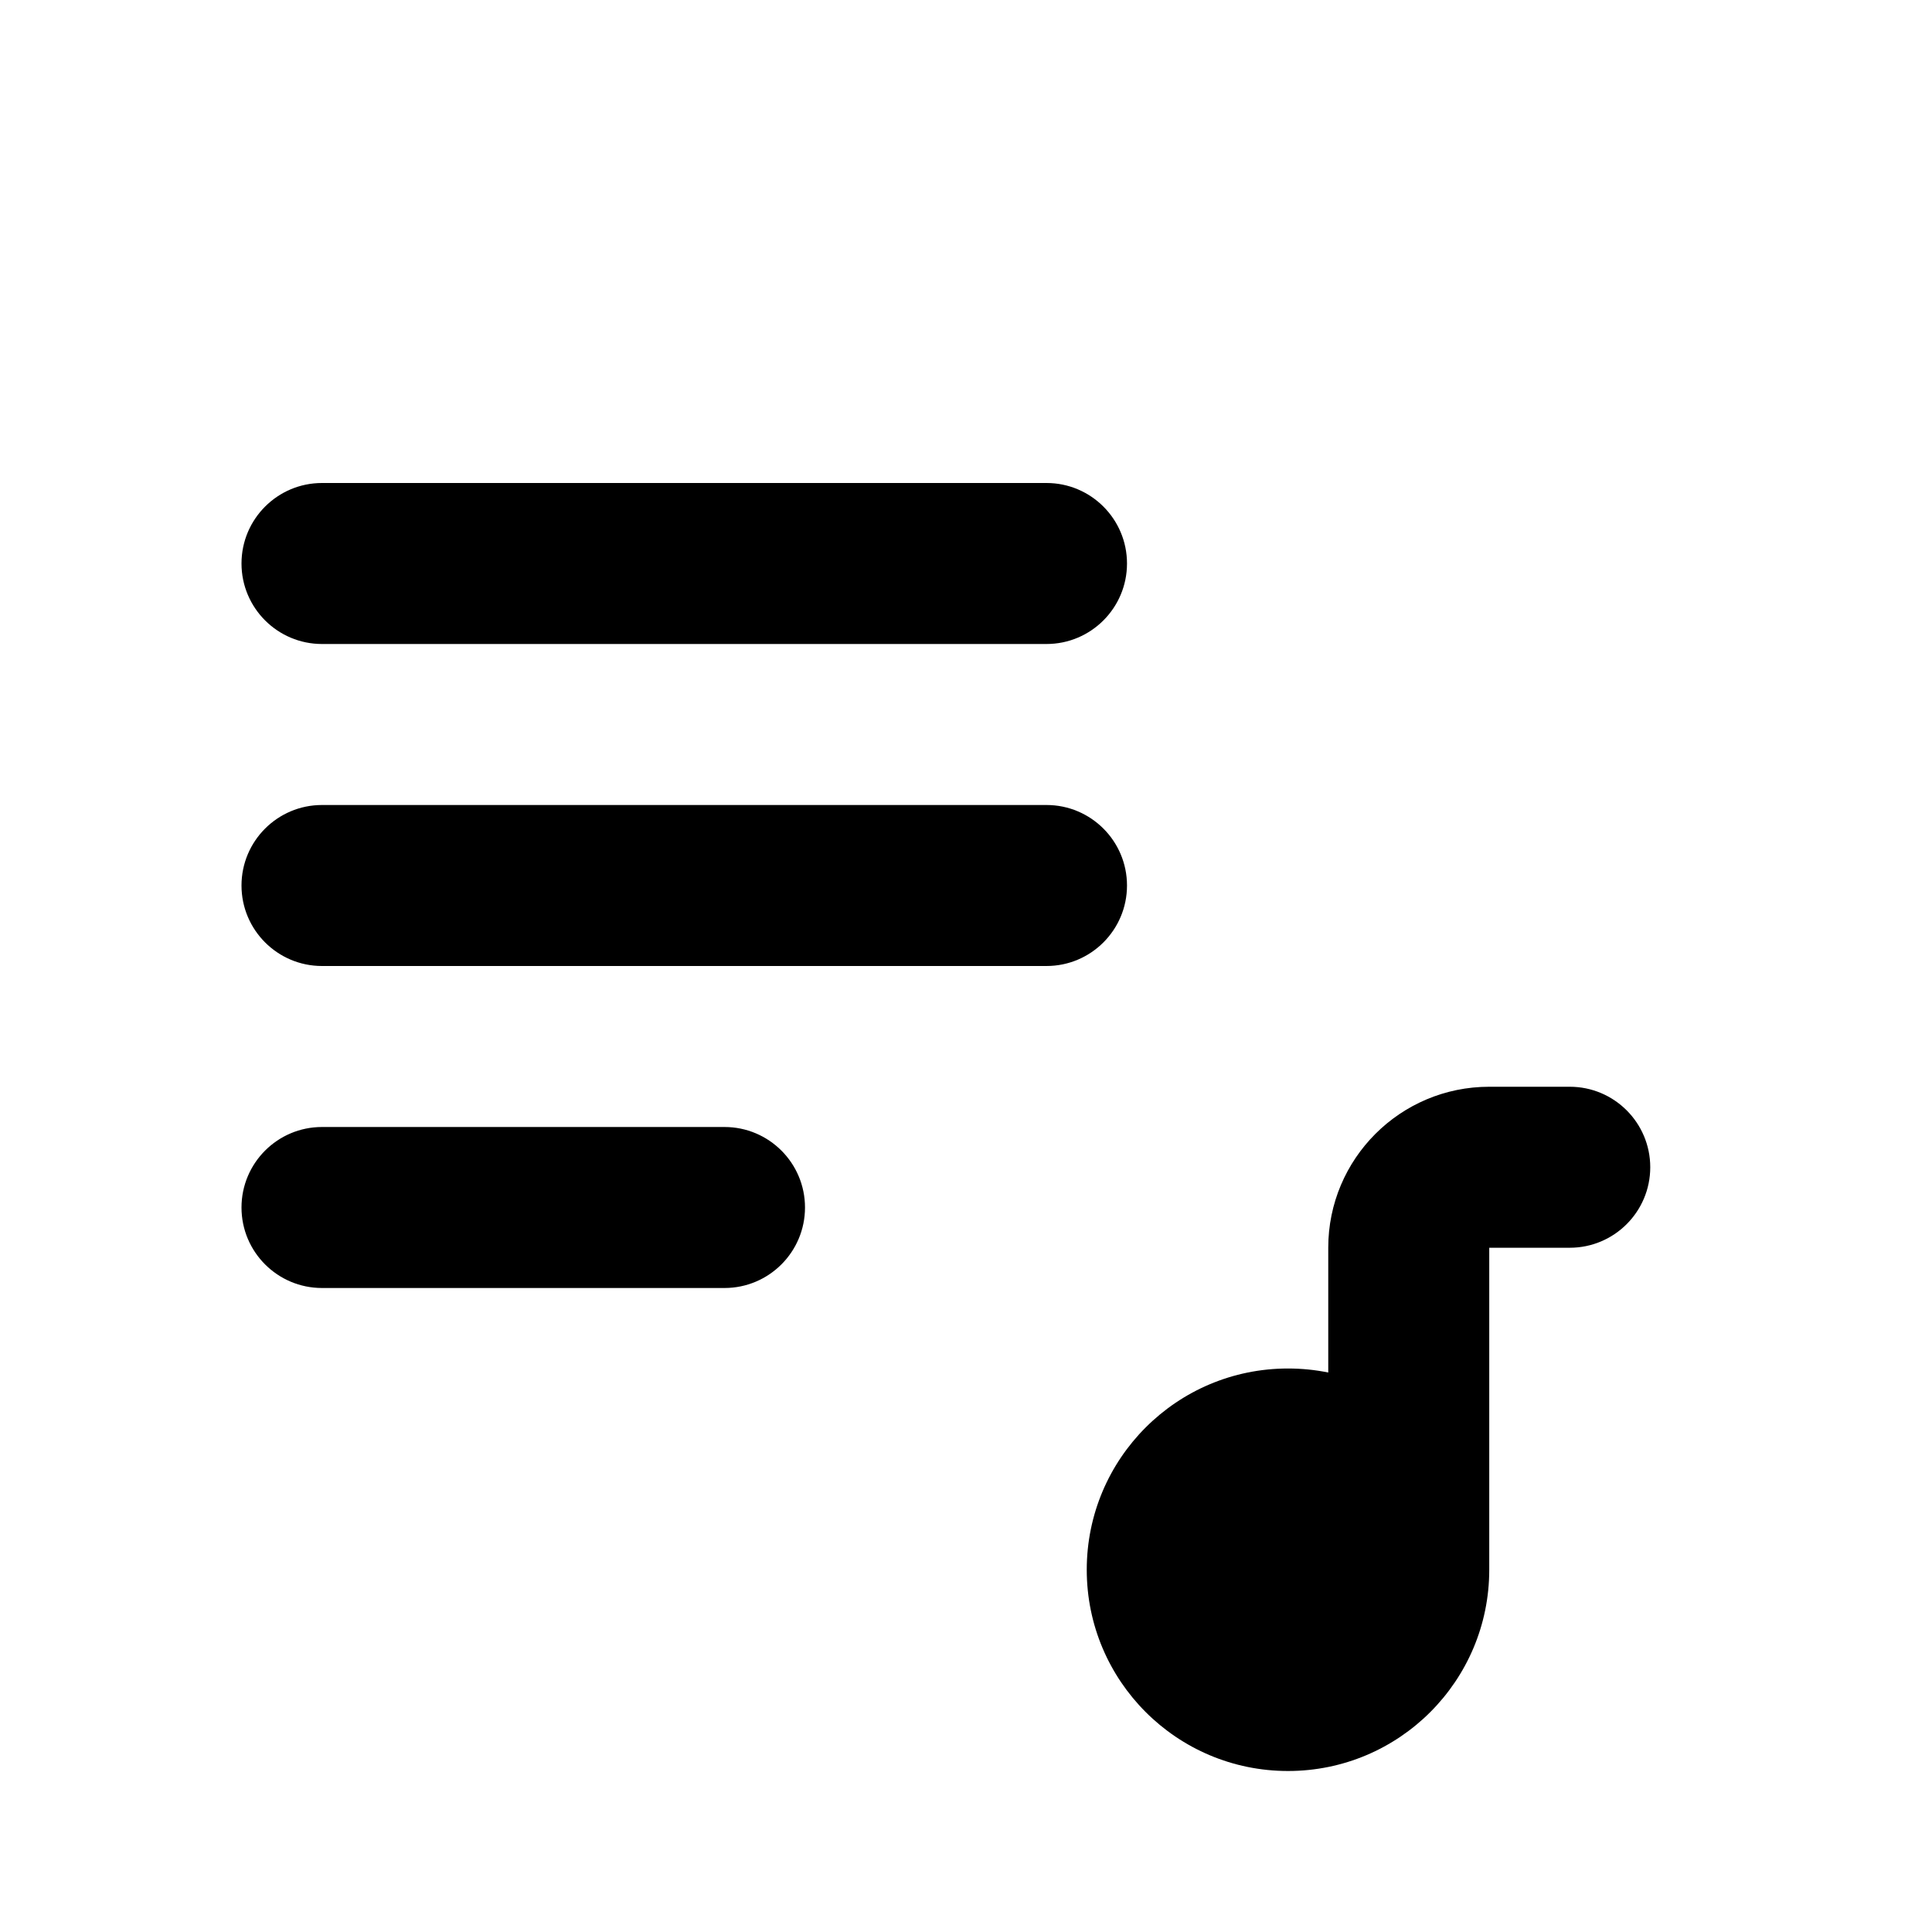
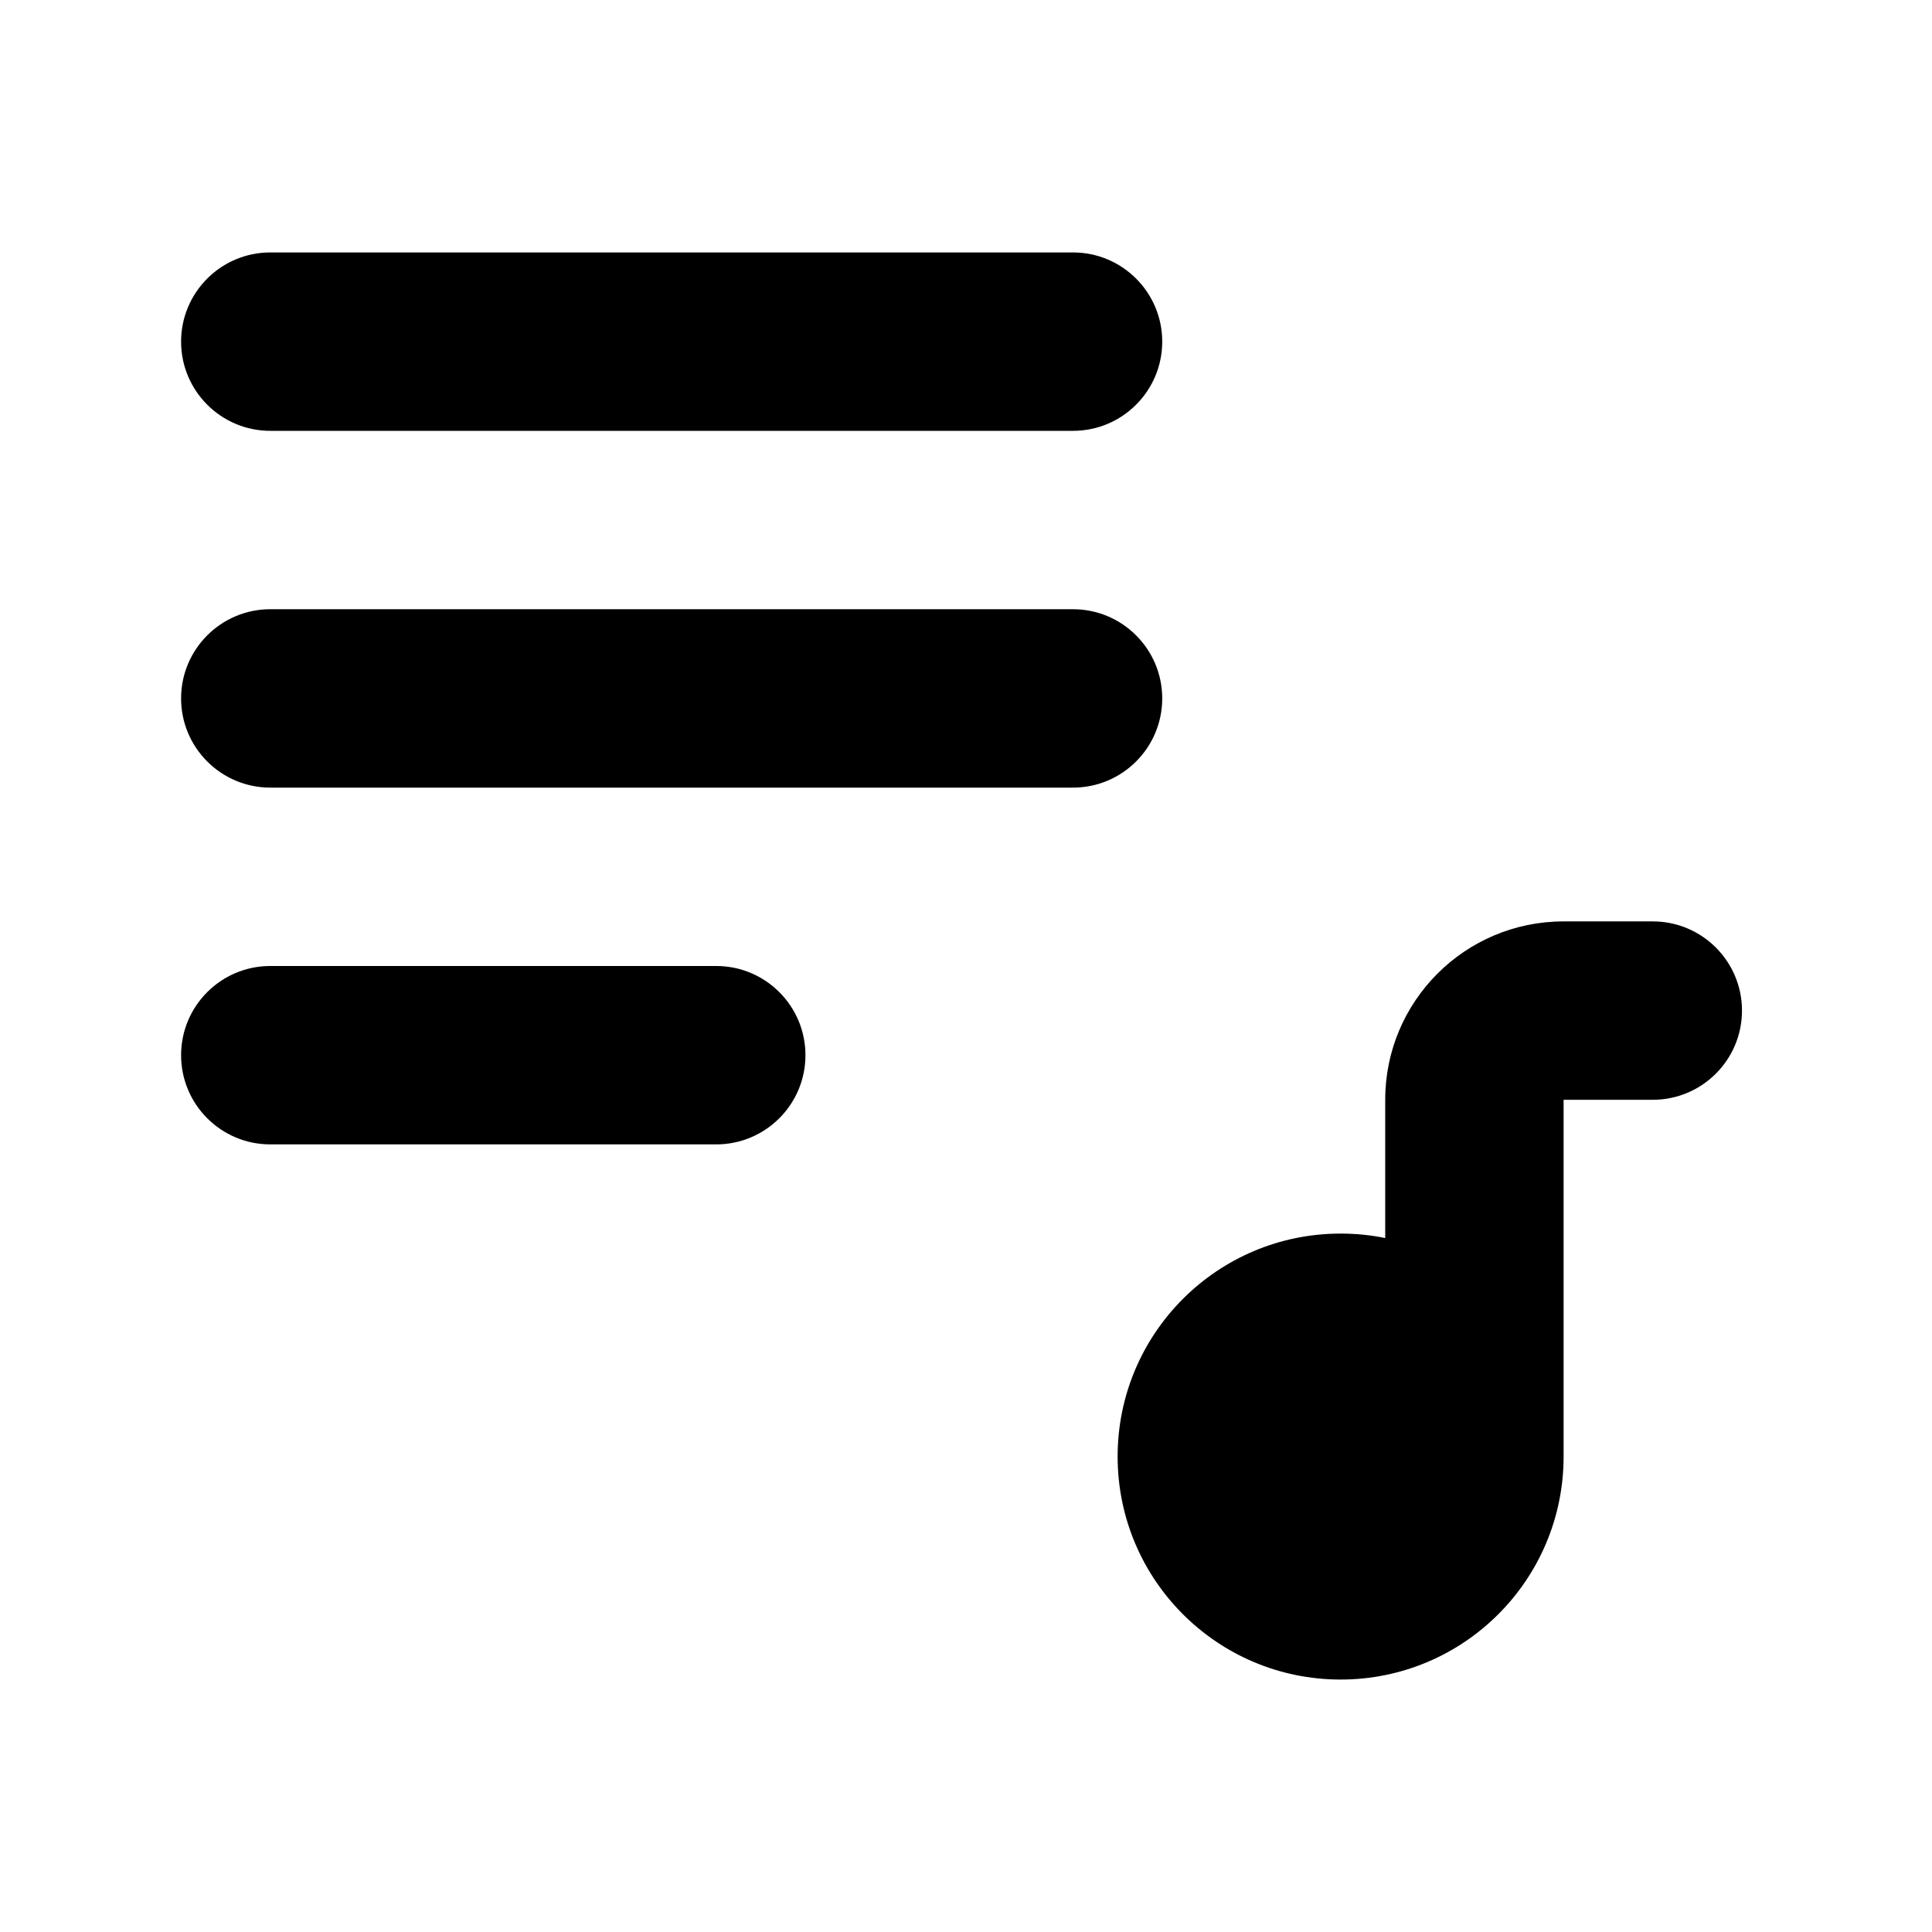
<svg xmlns="http://www.w3.org/2000/svg" id="playlist" width="24" height="24" viewBox="0 0 24 24" fill="currentColor" aria-hidden="true">
-   <g>
-     <path fill="currentColor" d="M19.5 13.5c0.552 0 1 0.448 1 1s-0.448 1 -1 1h-1v4c0 1.381 -1.119 2.5 -2.5 2.5s-2.5 -1.119 -2.5 -2.5S14.619 17 16 17c0.171 0 0.339 0.017 0.5 0.05V15.5c0 -1.105 0.895 -2 2 -2zM9 14c0.552 0 1 0.448 1 1s-0.448 1 -1 1H4c-0.552 0 -1 -0.448 -1 -1s0.448 -1 1 -1zm4 -4c0.552 0 1 0.448 1 1s-0.448 1 -1 1H4c-0.552 0 -1 -0.448 -1 -1s0.448 -1 1 -1zm0 -4c0.552 0 1 0.448 1 1s-0.448 1 -1 1H4c-0.552 0 -1 -0.448 -1 -1s0.448 -1 1 -1z" stroke-width="1" />
+   <g transform="translate(12 12) scale(1.108) translate(-11.8 -14)">
+     <g>
+       <path fill="currentColor" d="M19.5 13.5c0.552 0 1 0.448 1 1s-0.448 1 -1 1h-1v4c0 1.381 -1.119 2.5 -2.5 2.5s-2.5 -1.119 -2.5 -2.5S14.619 17 16 17c0.171 0 0.339 0.017 0.5 0.05V15.5c0 -1.105 0.895 -2 2 -2zM9 14c0.552 0 1 0.448 1 1s-0.448 1 -1 1H4c-0.552 0 -1 -0.448 -1 -1s0.448 -1 1 -1zm4 -4c0.552 0 1 0.448 1 1s-0.448 1 -1 1H4c-0.552 0 -1 -0.448 -1 -1s0.448 -1 1 -1zm0 -4c0.552 0 1 0.448 1 1s-0.448 1 -1 1H4c-0.552 0 -1 -0.448 -1 -1s0.448 -1 1 -1z" />
+     </g>
  </g>
</svg>
